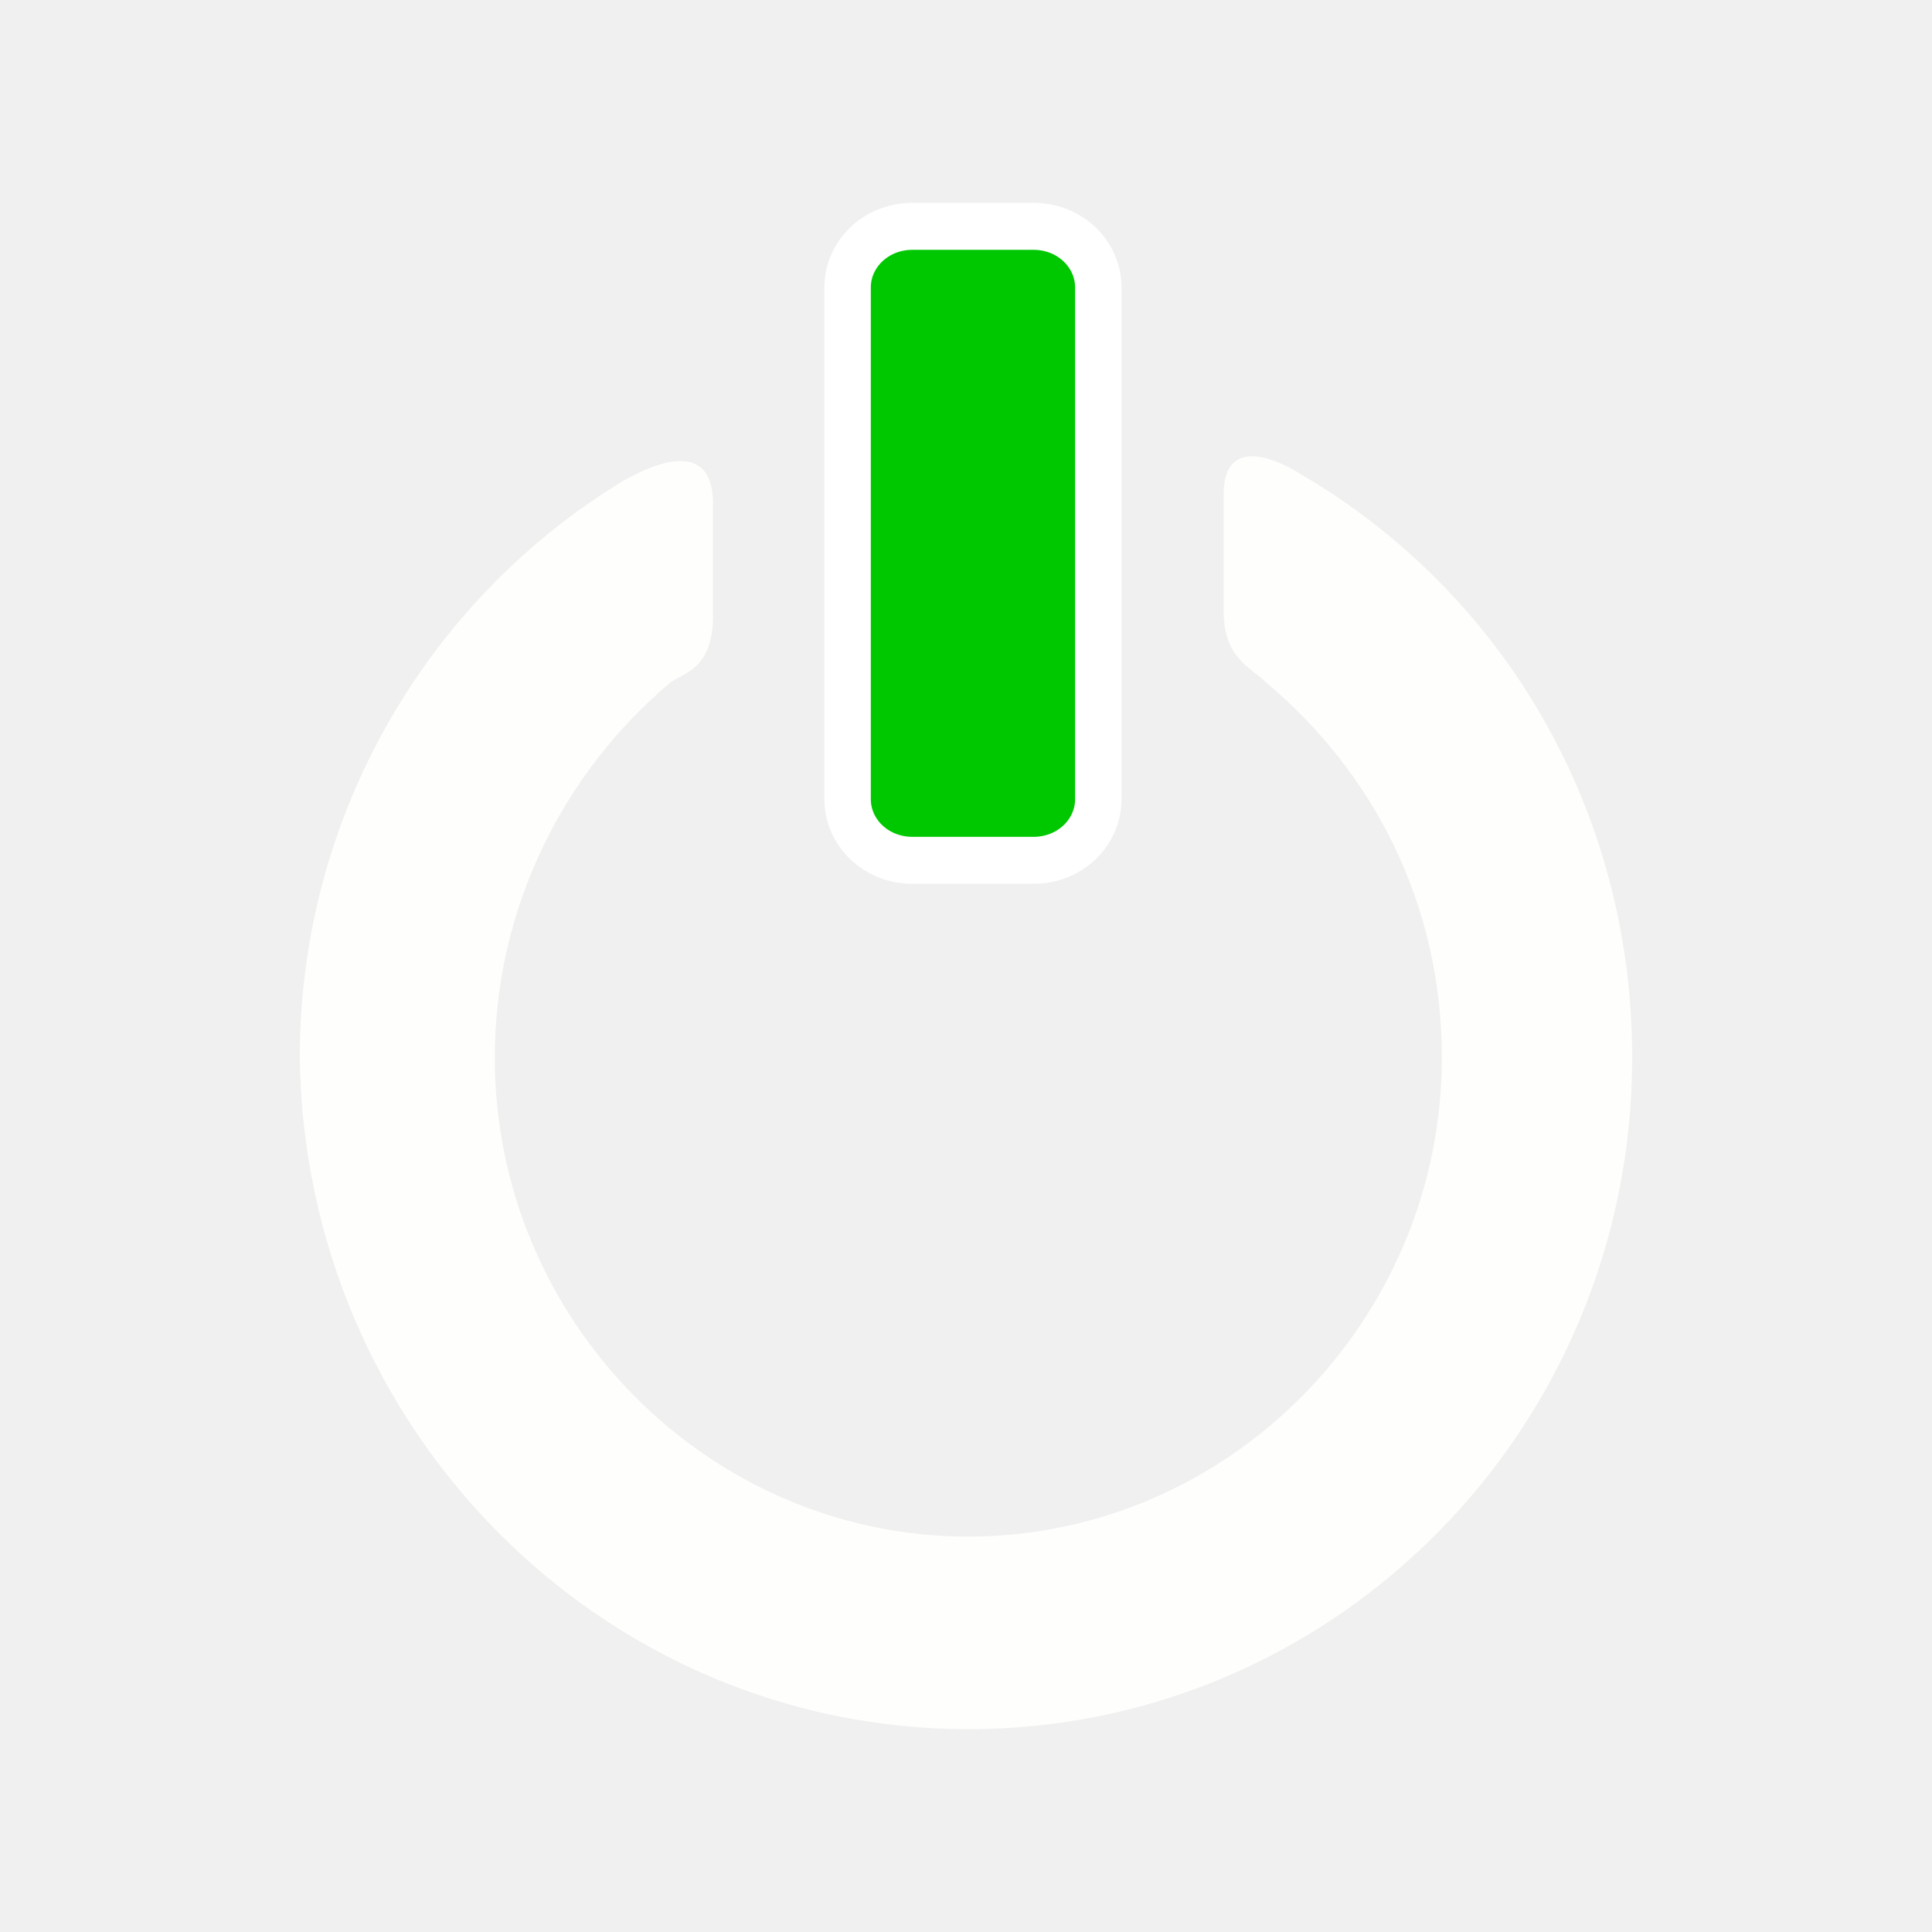
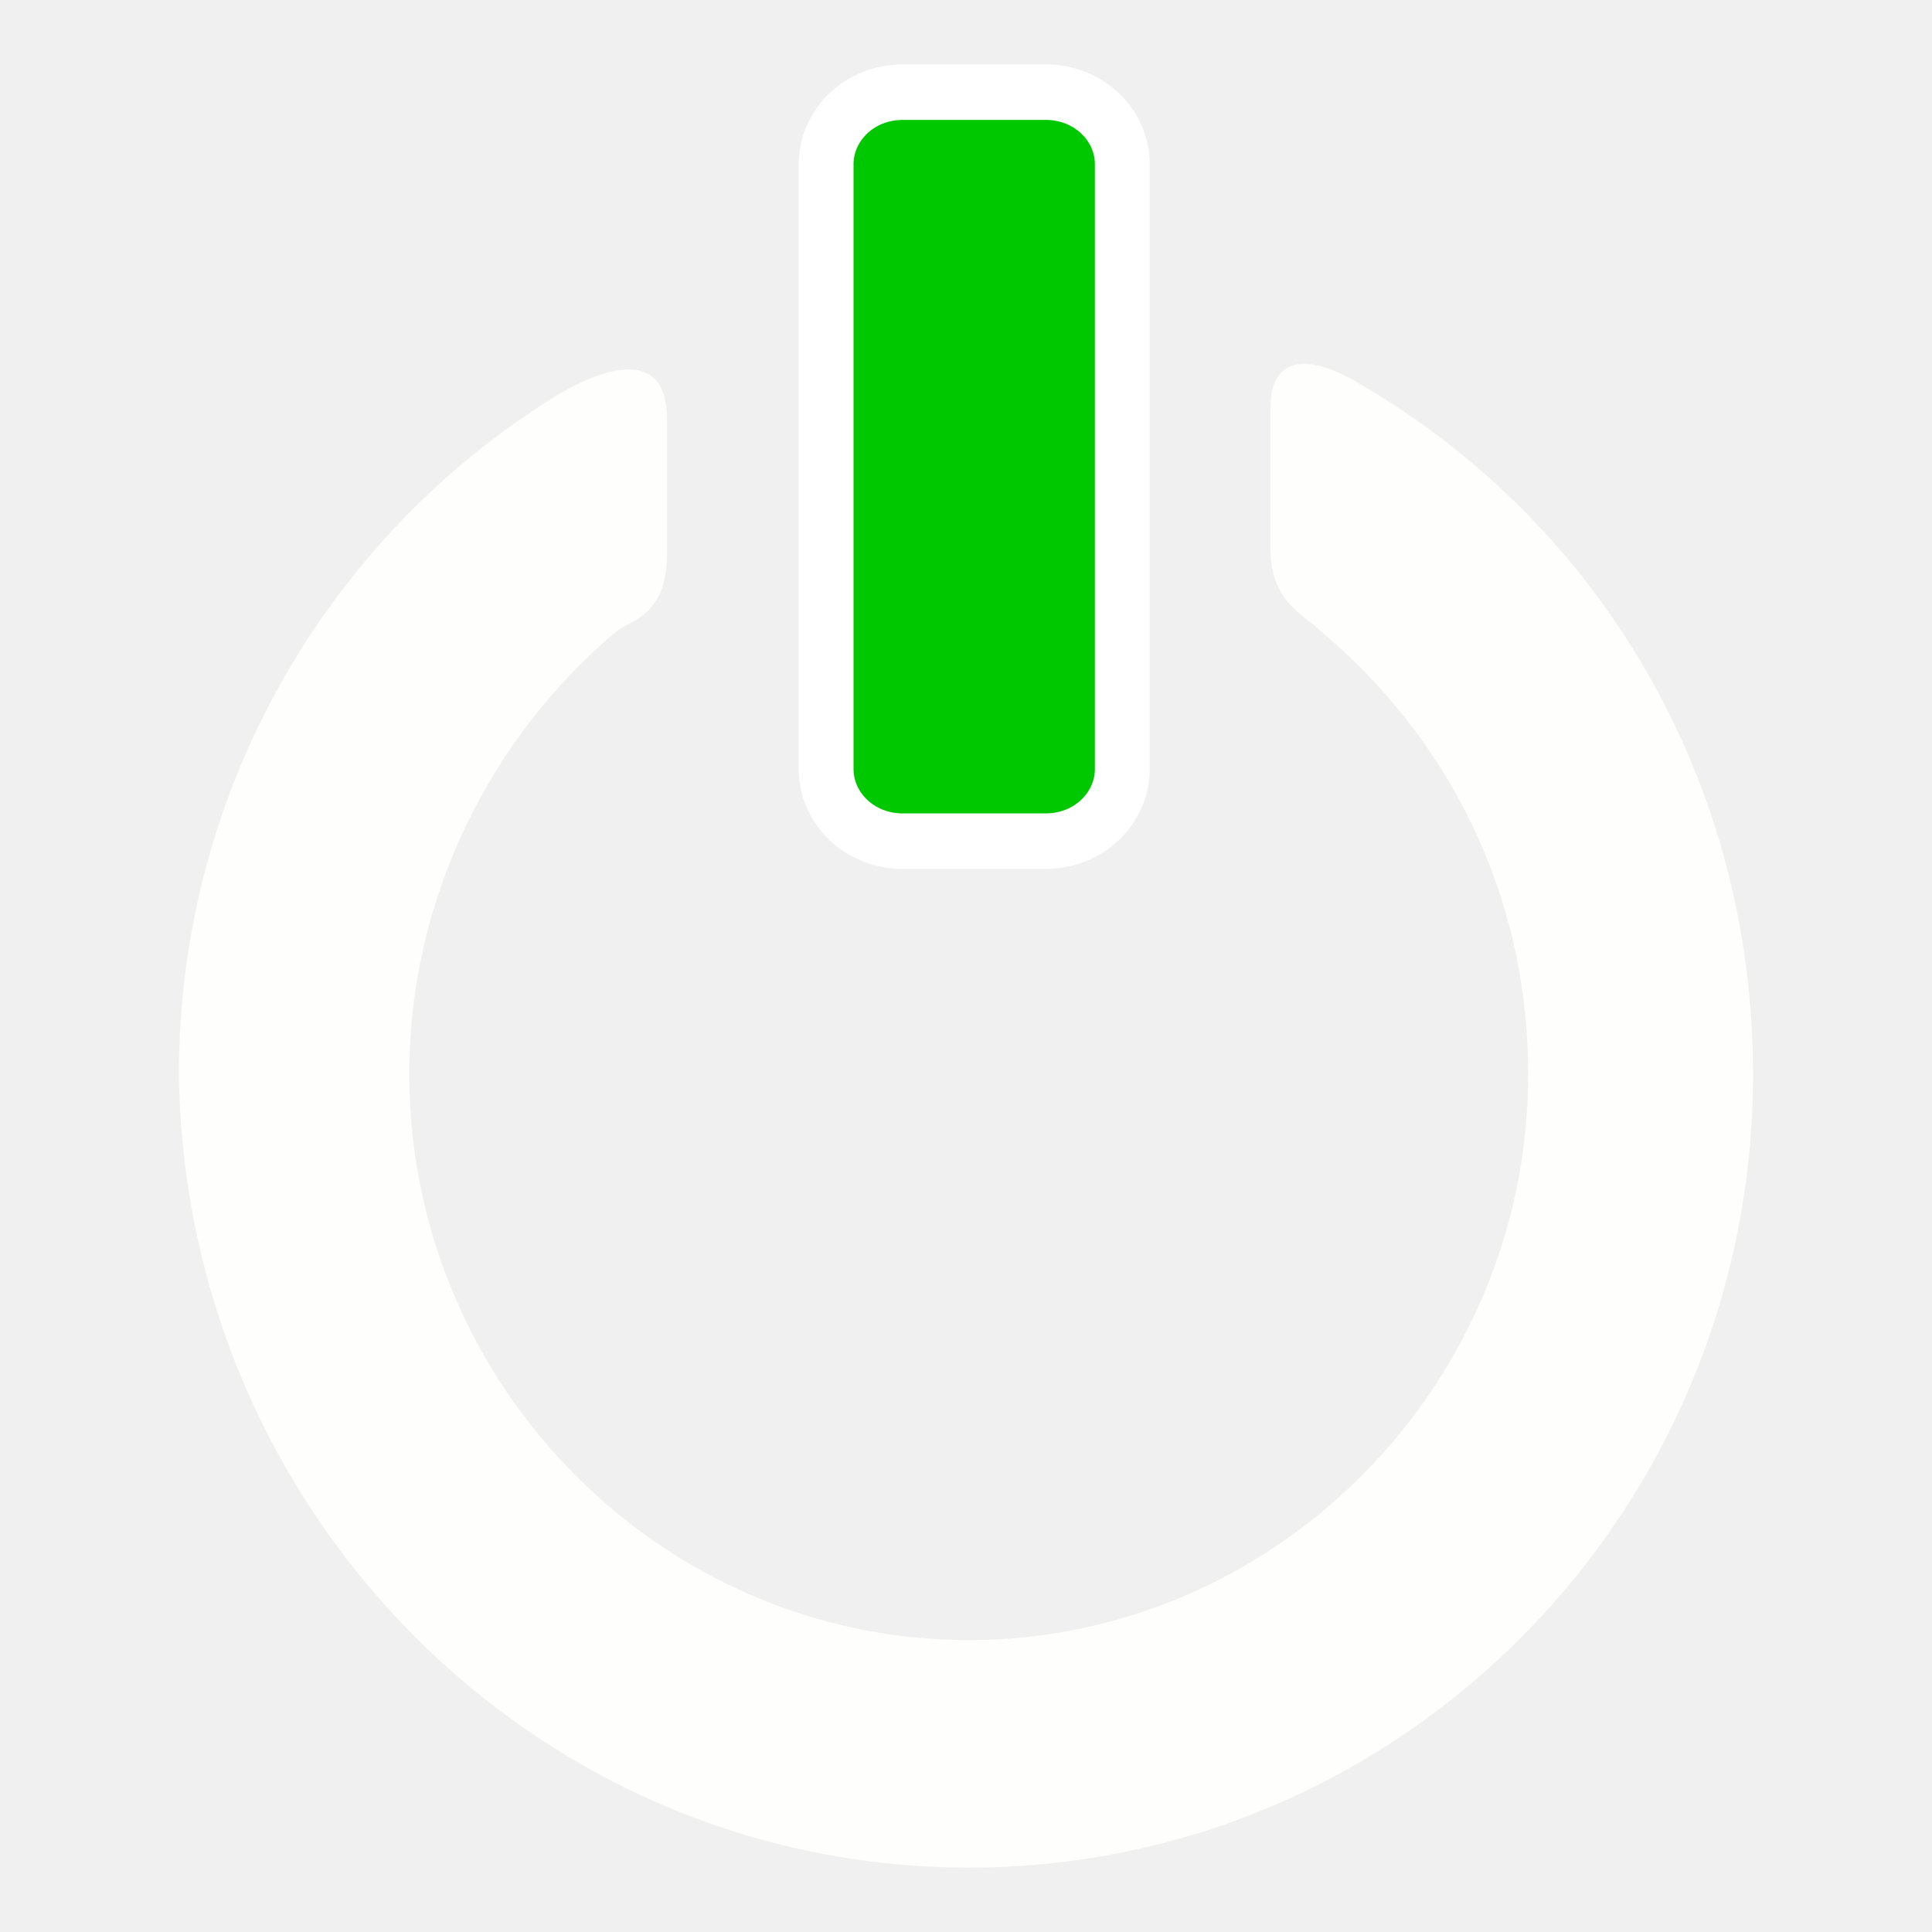
- <svg xmlns="http://www.w3.org/2000/svg" id="svg8" version="1.1" viewBox="0 0 25 25" height="25" width="25">
+ <svg xmlns="http://www.w3.org/2000/svg" id="svg8" version="1.1" viewBox="0 0 30 30" height="30" width="30">
  <defs id="defs2" />
-   <g id="layer1" transform="scale(10)">
+   <g id="layer1" transform="matrix(14.17702,0,0,14.17702,-2.721269,-2.721278)">
    <g transform="matrix(0.1276286,0,0,0.1276297,63.00622,-51.18676)" id="g2941-17-3">
      <g style="fill:#fefffc;fill-opacity:1" id="g1354-1-8" transform="matrix(0.4706961,0,0,0.4761437,-491.3822,403.3515)">
        <g style="fill:#fefffc;fill-opacity:1" id="On-5-6">
          <path id="path974-0-3" d="M 23.2,5.3 C 22.4,4.8 21.5,4.6 21.5,5.7 v 2.5 c 0,1 0.6,1.2 0.9,1.5 2.3,1.9 3.8,4.7 3.8,8 0,5.6 -4.6,10.2 -10.2,10.2 -5.6,0 -10.2,-4.6 -10.2,-10.2 0,-3.2 1.5,-6.1 3.8,-8 0.3,-0.2 0.9,-0.3 0.9,-1.4 V 5.9 C 10.5,4.8 9.7,4.8 8.6,5.4 4.4,7.9 1.6,12.5 1.6,17.7 1.7,25.6 8.1,32 16,32 23.9,32 30.3,25.6 30.3,17.7 30.3,12.4 27.5,7.8 23.2,5.3 Z" style="fill:#fefffc;fill-opacity:1" />
          <path id="path1340-6-5" d="M 18.8,1.3 C 18.8,0.6 18.2,0 17.4,0 H 14.8 C 14,0 13.4,0.6 13.4,1.3 v 10.9 c 0,0.7 0.6,1.3 1.4,1.3 h 2.6 c 0.8,0 1.4,-0.6 1.4,-1.3 z" style="fill:#00c800;fill-opacity:1;stroke:#ffffff;stroke-opacity:1" />
        </g>
        <g style="fill:#fefffc;fill-opacity:1" id="Ebene_1_1_-25-8" />
      </g>
    </g>
  </g>
</svg>
